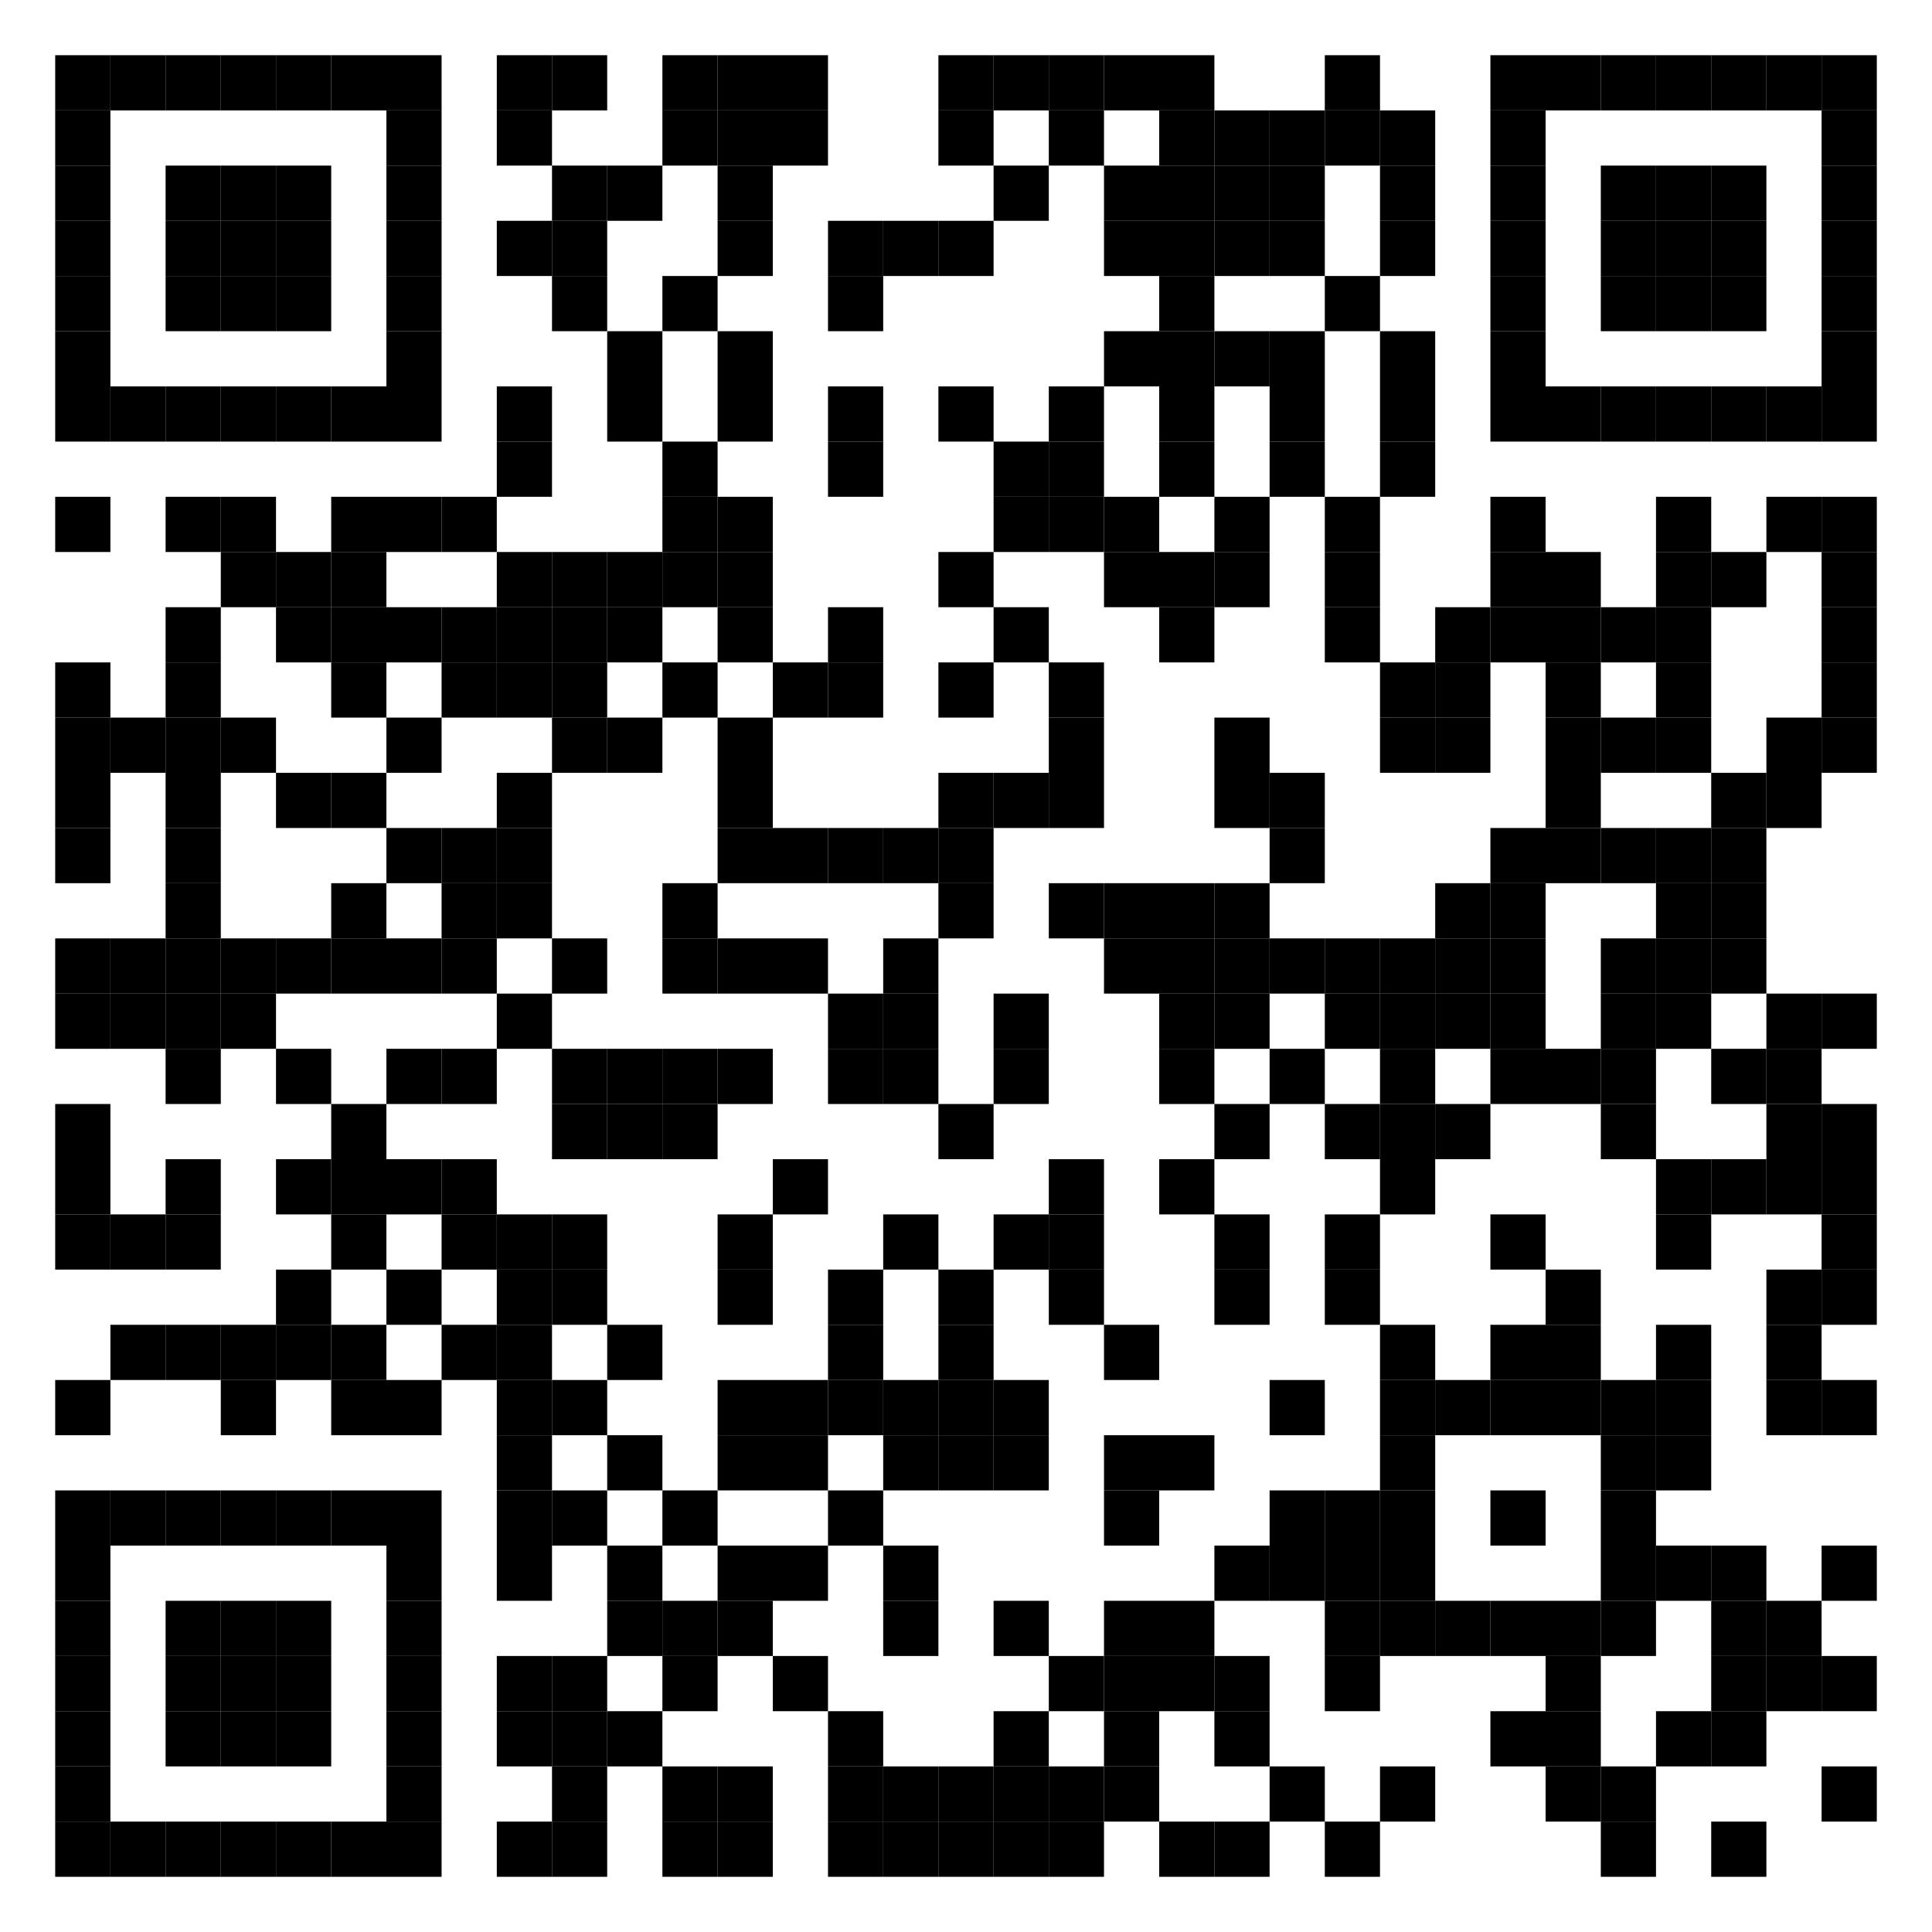
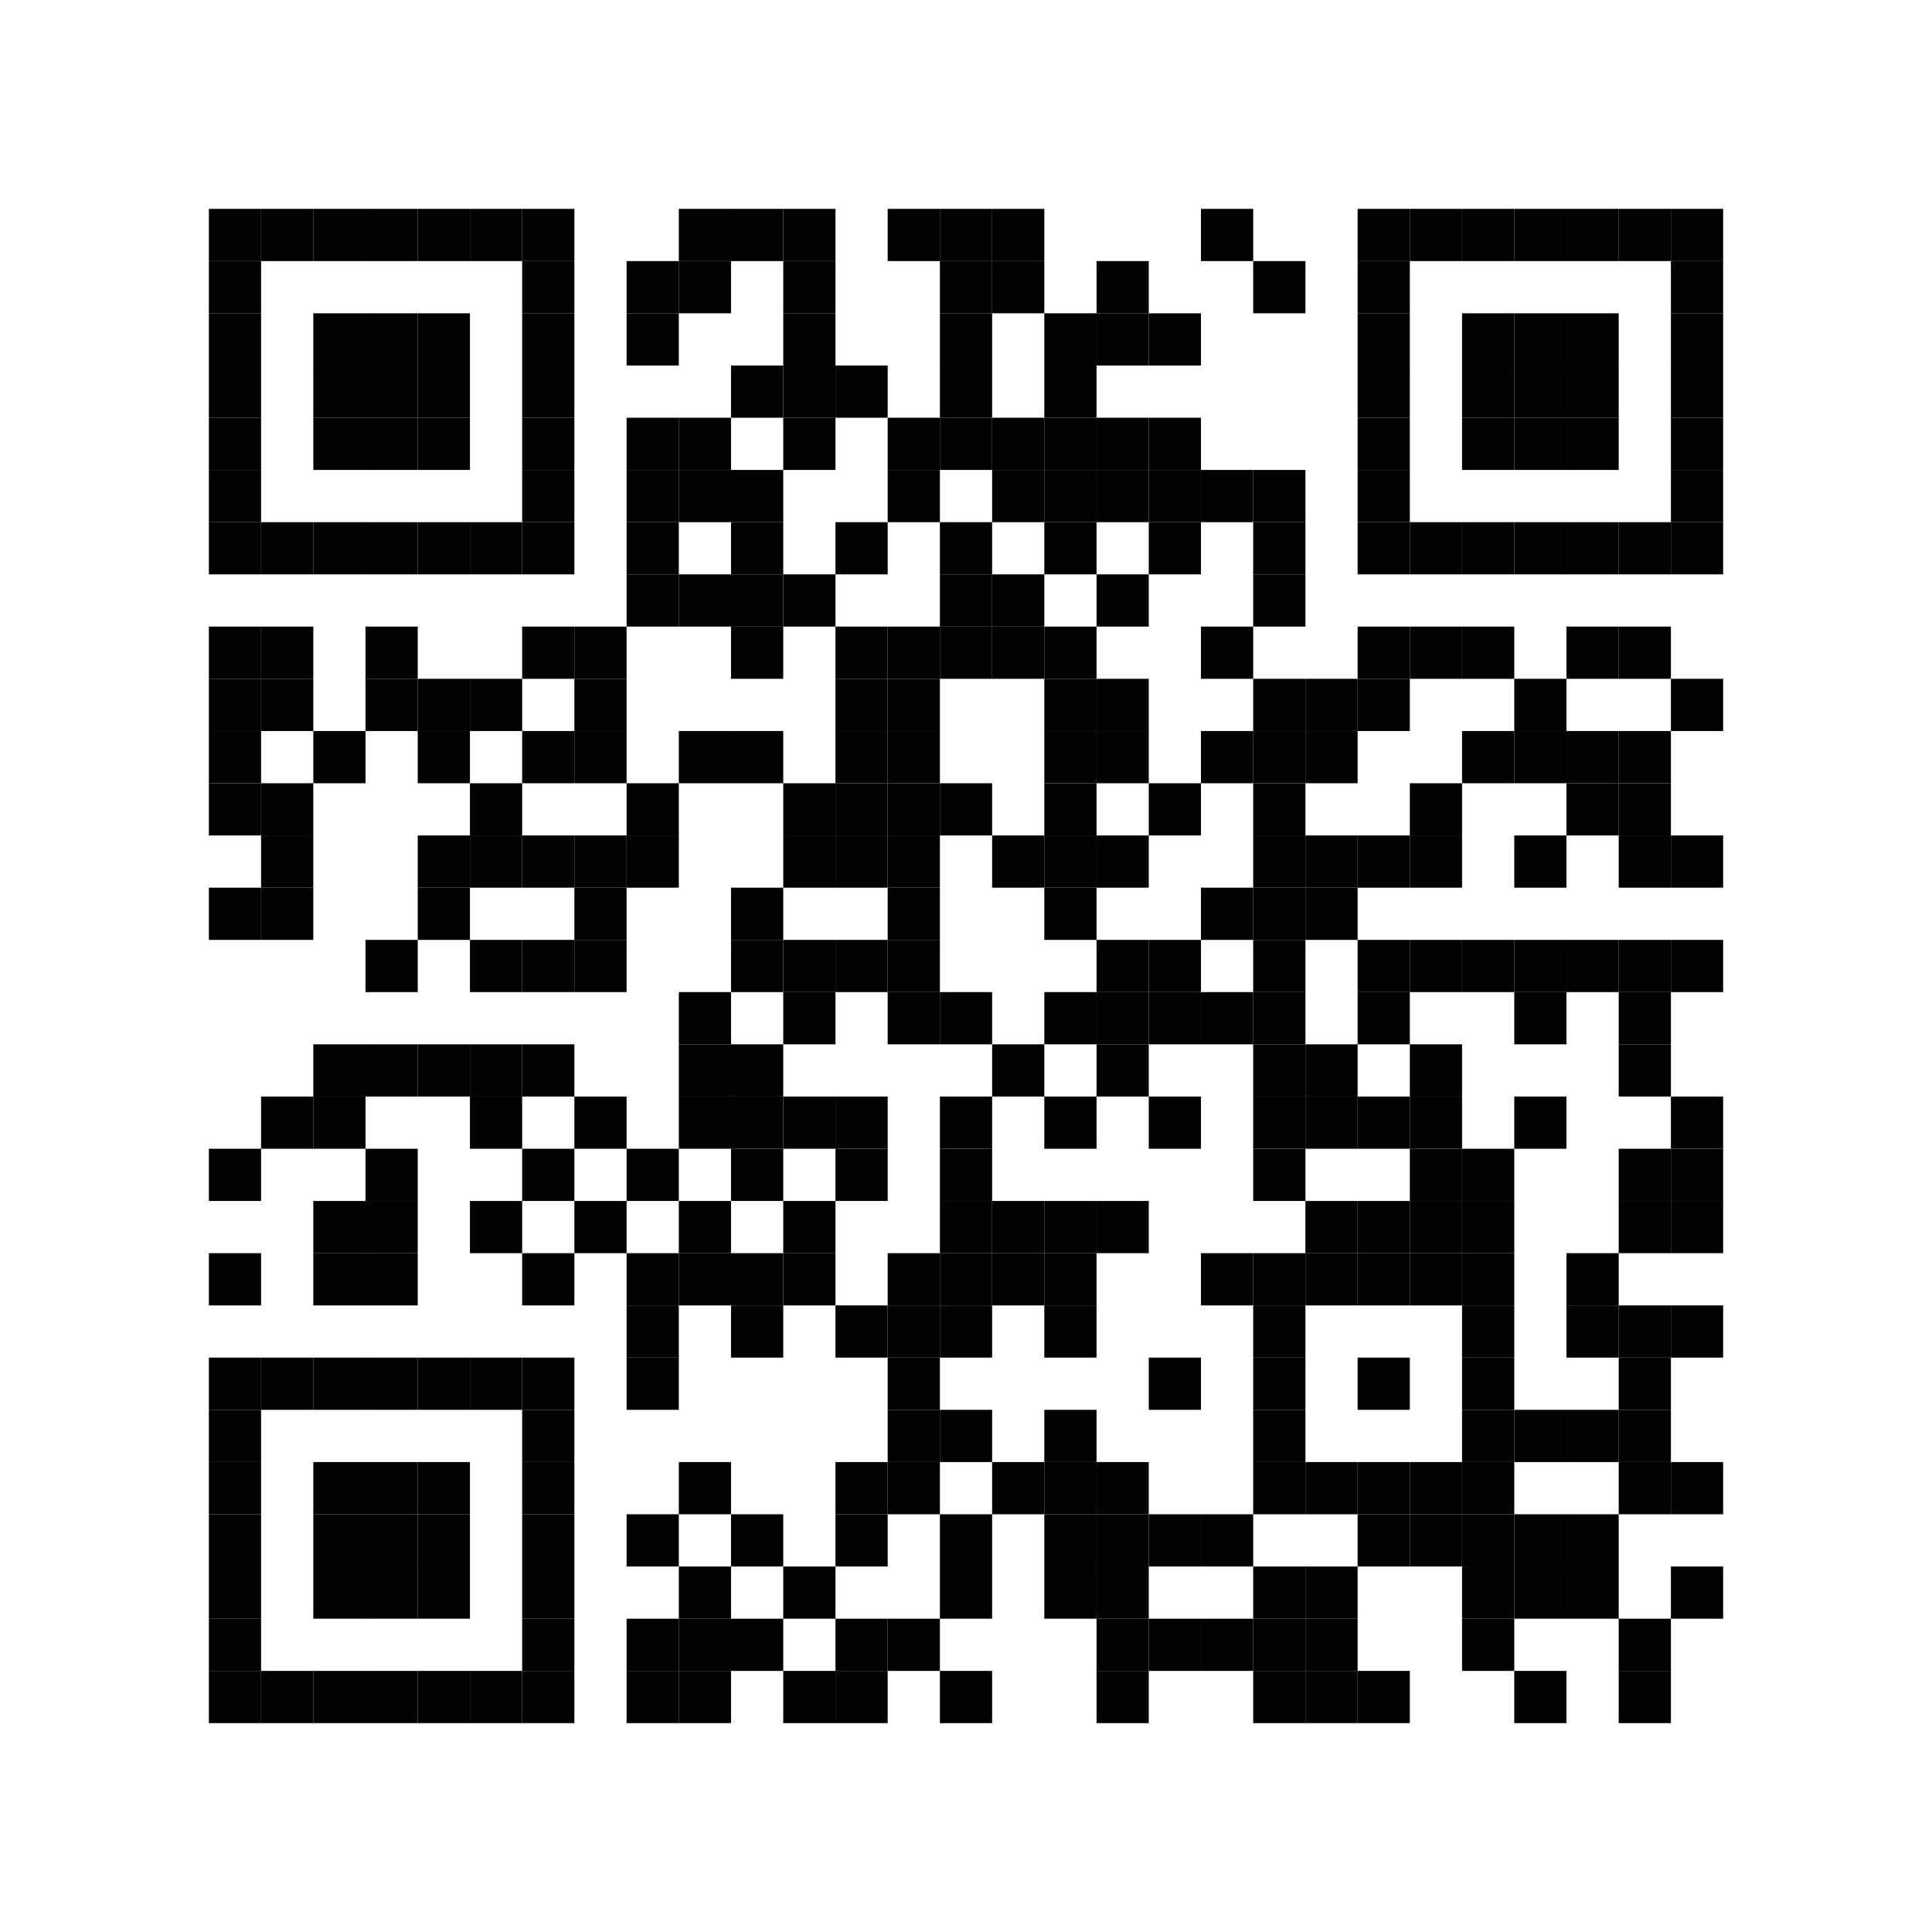
- <svg xmlns="http://www.w3.org/2000/svg" width="3.70cm" height="3.70cm" viewBox="0 0 35 35" preserveAspectRatio="none" version="1.1">
+ <svg xmlns="http://www.w3.org/2000/svg" width="3.92cm" height="3.92cm" viewBox="0 0 37 37" preserveAspectRatio="none" version="1.1">
  <g id="QRcode">
-     <rect x="0" y="0" width="35" height="35" fill="#ffffff" />
-     <g id="Pattern" transform="translate(1,1)">
+     <rect x="0" y="0" width="37" height="37" fill="#ffffff" />
+     <g id="Pattern" transform="translate(4,4)">
      <rect x="0" y="0" width="1" height="1" fill="#000000" />
      <rect x="1" y="0" width="1" height="1" fill="#000000" />
      <rect x="2" y="0" width="1" height="1" fill="#000000" />
      <rect x="3" y="0" width="1" height="1" fill="#000000" />
      <rect x="4" y="0" width="1" height="1" fill="#000000" />
      <rect x="5" y="0" width="1" height="1" fill="#000000" />
      <rect x="6" y="0" width="1" height="1" fill="#000000" />
-       <rect x="8" y="0" width="1" height="1" fill="#000000" />
      <rect x="9" y="0" width="1" height="1" fill="#000000" />
+       <rect x="10" y="0" width="1" height="1" fill="#000000" />
      <rect x="11" y="0" width="1" height="1" fill="#000000" />
-       <rect x="12" y="0" width="1" height="1" fill="#000000" />
      <rect x="13" y="0" width="1" height="1" fill="#000000" />
-       <rect x="16" y="0" width="1" height="1" fill="#000000" />
-       <rect x="17" y="0" width="1" height="1" fill="#000000" />
-       <rect x="18" y="0" width="1" height="1" fill="#000000" />
+       <rect x="14" y="0" width="1" height="1" fill="#000000" />
+       <rect x="15" y="0" width="1" height="1" fill="#000000" />
      <rect x="19" y="0" width="1" height="1" fill="#000000" />
-       <rect x="20" y="0" width="1" height="1" fill="#000000" />
+       <rect x="22" y="0" width="1" height="1" fill="#000000" />
      <rect x="23" y="0" width="1" height="1" fill="#000000" />
+       <rect x="24" y="0" width="1" height="1" fill="#000000" />
+       <rect x="25" y="0" width="1" height="1" fill="#000000" />
      <rect x="26" y="0" width="1" height="1" fill="#000000" />
      <rect x="27" y="0" width="1" height="1" fill="#000000" />
      <rect x="28" y="0" width="1" height="1" fill="#000000" />
-       <rect x="29" y="0" width="1" height="1" fill="#000000" />
-       <rect x="30" y="0" width="1" height="1" fill="#000000" />
-       <rect x="31" y="0" width="1" height="1" fill="#000000" />
-       <rect x="32" y="0" width="1" height="1" fill="#000000" />
      <rect x="0" y="1" width="1" height="1" fill="#000000" />
      <rect x="6" y="1" width="1" height="1" fill="#000000" />
      <rect x="8" y="1" width="1" height="1" fill="#000000" />
+       <rect x="9" y="1" width="1" height="1" fill="#000000" />
      <rect x="11" y="1" width="1" height="1" fill="#000000" />
-       <rect x="12" y="1" width="1" height="1" fill="#000000" />
-       <rect x="13" y="1" width="1" height="1" fill="#000000" />
-       <rect x="16" y="1" width="1" height="1" fill="#000000" />
-       <rect x="18" y="1" width="1" height="1" fill="#000000" />
+       <rect x="14" y="1" width="1" height="1" fill="#000000" />
+       <rect x="15" y="1" width="1" height="1" fill="#000000" />
+       <rect x="17" y="1" width="1" height="1" fill="#000000" />
      <rect x="20" y="1" width="1" height="1" fill="#000000" />
-       <rect x="21" y="1" width="1" height="1" fill="#000000" />
      <rect x="22" y="1" width="1" height="1" fill="#000000" />
-       <rect x="23" y="1" width="1" height="1" fill="#000000" />
-       <rect x="24" y="1" width="1" height="1" fill="#000000" />
-       <rect x="26" y="1" width="1" height="1" fill="#000000" />
-       <rect x="32" y="1" width="1" height="1" fill="#000000" />
+       <rect x="28" y="1" width="1" height="1" fill="#000000" />
      <rect x="0" y="2" width="1" height="1" fill="#000000" />
      <rect x="2" y="2" width="1" height="1" fill="#000000" />
      <rect x="3" y="2" width="1" height="1" fill="#000000" />
      <rect x="4" y="2" width="1" height="1" fill="#000000" />
      <rect x="6" y="2" width="1" height="1" fill="#000000" />
-       <rect x="9" y="2" width="1" height="1" fill="#000000" />
-       <rect x="10" y="2" width="1" height="1" fill="#000000" />
-       <rect x="12" y="2" width="1" height="1" fill="#000000" />
+       <rect x="8" y="2" width="1" height="1" fill="#000000" />
+       <rect x="11" y="2" width="1" height="1" fill="#000000" />
+       <rect x="14" y="2" width="1" height="1" fill="#000000" />
+       <rect x="16" y="2" width="1" height="1" fill="#000000" />
      <rect x="17" y="2" width="1" height="1" fill="#000000" />
-       <rect x="19" y="2" width="1" height="1" fill="#000000" />
-       <rect x="20" y="2" width="1" height="1" fill="#000000" />
-       <rect x="21" y="2" width="1" height="1" fill="#000000" />
+       <rect x="18" y="2" width="1" height="1" fill="#000000" />
      <rect x="22" y="2" width="1" height="1" fill="#000000" />
      <rect x="24" y="2" width="1" height="1" fill="#000000" />
+       <rect x="25" y="2" width="1" height="1" fill="#000000" />
      <rect x="26" y="2" width="1" height="1" fill="#000000" />
      <rect x="28" y="2" width="1" height="1" fill="#000000" />
-       <rect x="29" y="2" width="1" height="1" fill="#000000" />
-       <rect x="30" y="2" width="1" height="1" fill="#000000" />
-       <rect x="32" y="2" width="1" height="1" fill="#000000" />
      <rect x="0" y="3" width="1" height="1" fill="#000000" />
      <rect x="2" y="3" width="1" height="1" fill="#000000" />
      <rect x="3" y="3" width="1" height="1" fill="#000000" />
      <rect x="4" y="3" width="1" height="1" fill="#000000" />
      <rect x="6" y="3" width="1" height="1" fill="#000000" />
-       <rect x="8" y="3" width="1" height="1" fill="#000000" />
-       <rect x="9" y="3" width="1" height="1" fill="#000000" />
+       <rect x="10" y="3" width="1" height="1" fill="#000000" />
+       <rect x="11" y="3" width="1" height="1" fill="#000000" />
      <rect x="12" y="3" width="1" height="1" fill="#000000" />
      <rect x="14" y="3" width="1" height="1" fill="#000000" />
-       <rect x="15" y="3" width="1" height="1" fill="#000000" />
      <rect x="16" y="3" width="1" height="1" fill="#000000" />
-       <rect x="19" y="3" width="1" height="1" fill="#000000" />
-       <rect x="20" y="3" width="1" height="1" fill="#000000" />
-       <rect x="21" y="3" width="1" height="1" fill="#000000" />
      <rect x="22" y="3" width="1" height="1" fill="#000000" />
      <rect x="24" y="3" width="1" height="1" fill="#000000" />
+       <rect x="25" y="3" width="1" height="1" fill="#000000" />
      <rect x="26" y="3" width="1" height="1" fill="#000000" />
      <rect x="28" y="3" width="1" height="1" fill="#000000" />
-       <rect x="29" y="3" width="1" height="1" fill="#000000" />
-       <rect x="30" y="3" width="1" height="1" fill="#000000" />
-       <rect x="32" y="3" width="1" height="1" fill="#000000" />
      <rect x="0" y="4" width="1" height="1" fill="#000000" />
      <rect x="2" y="4" width="1" height="1" fill="#000000" />
      <rect x="3" y="4" width="1" height="1" fill="#000000" />
      <rect x="4" y="4" width="1" height="1" fill="#000000" />
      <rect x="6" y="4" width="1" height="1" fill="#000000" />
+       <rect x="8" y="4" width="1" height="1" fill="#000000" />
      <rect x="9" y="4" width="1" height="1" fill="#000000" />
      <rect x="11" y="4" width="1" height="1" fill="#000000" />
+       <rect x="13" y="4" width="1" height="1" fill="#000000" />
      <rect x="14" y="4" width="1" height="1" fill="#000000" />
-       <rect x="20" y="4" width="1" height="1" fill="#000000" />
-       <rect x="23" y="4" width="1" height="1" fill="#000000" />
+       <rect x="15" y="4" width="1" height="1" fill="#000000" />
+       <rect x="16" y="4" width="1" height="1" fill="#000000" />
+       <rect x="17" y="4" width="1" height="1" fill="#000000" />
+       <rect x="18" y="4" width="1" height="1" fill="#000000" />
+       <rect x="22" y="4" width="1" height="1" fill="#000000" />
+       <rect x="24" y="4" width="1" height="1" fill="#000000" />
+       <rect x="25" y="4" width="1" height="1" fill="#000000" />
      <rect x="26" y="4" width="1" height="1" fill="#000000" />
      <rect x="28" y="4" width="1" height="1" fill="#000000" />
-       <rect x="29" y="4" width="1" height="1" fill="#000000" />
-       <rect x="30" y="4" width="1" height="1" fill="#000000" />
-       <rect x="32" y="4" width="1" height="1" fill="#000000" />
      <rect x="0" y="5" width="1" height="1" fill="#000000" />
      <rect x="6" y="5" width="1" height="1" fill="#000000" />
+       <rect x="8" y="5" width="1" height="1" fill="#000000" />
+       <rect x="9" y="5" width="1" height="1" fill="#000000" />
      <rect x="10" y="5" width="1" height="1" fill="#000000" />
-       <rect x="12" y="5" width="1" height="1" fill="#000000" />
+       <rect x="13" y="5" width="1" height="1" fill="#000000" />
+       <rect x="15" y="5" width="1" height="1" fill="#000000" />
+       <rect x="16" y="5" width="1" height="1" fill="#000000" />
+       <rect x="17" y="5" width="1" height="1" fill="#000000" />
+       <rect x="18" y="5" width="1" height="1" fill="#000000" />
      <rect x="19" y="5" width="1" height="1" fill="#000000" />
      <rect x="20" y="5" width="1" height="1" fill="#000000" />
-       <rect x="21" y="5" width="1" height="1" fill="#000000" />
      <rect x="22" y="5" width="1" height="1" fill="#000000" />
-       <rect x="24" y="5" width="1" height="1" fill="#000000" />
-       <rect x="26" y="5" width="1" height="1" fill="#000000" />
-       <rect x="32" y="5" width="1" height="1" fill="#000000" />
+       <rect x="28" y="5" width="1" height="1" fill="#000000" />
      <rect x="0" y="6" width="1" height="1" fill="#000000" />
      <rect x="1" y="6" width="1" height="1" fill="#000000" />
      <rect x="2" y="6" width="1" height="1" fill="#000000" />
      <rect x="3" y="6" width="1" height="1" fill="#000000" />
      <rect x="4" y="6" width="1" height="1" fill="#000000" />
      <rect x="5" y="6" width="1" height="1" fill="#000000" />
      <rect x="6" y="6" width="1" height="1" fill="#000000" />
      <rect x="8" y="6" width="1" height="1" fill="#000000" />
      <rect x="10" y="6" width="1" height="1" fill="#000000" />
      <rect x="12" y="6" width="1" height="1" fill="#000000" />
      <rect x="14" y="6" width="1" height="1" fill="#000000" />
      <rect x="16" y="6" width="1" height="1" fill="#000000" />
      <rect x="18" y="6" width="1" height="1" fill="#000000" />
      <rect x="20" y="6" width="1" height="1" fill="#000000" />
      <rect x="22" y="6" width="1" height="1" fill="#000000" />
+       <rect x="23" y="6" width="1" height="1" fill="#000000" />
      <rect x="24" y="6" width="1" height="1" fill="#000000" />
+       <rect x="25" y="6" width="1" height="1" fill="#000000" />
      <rect x="26" y="6" width="1" height="1" fill="#000000" />
      <rect x="27" y="6" width="1" height="1" fill="#000000" />
      <rect x="28" y="6" width="1" height="1" fill="#000000" />
-       <rect x="29" y="6" width="1" height="1" fill="#000000" />
-       <rect x="30" y="6" width="1" height="1" fill="#000000" />
-       <rect x="31" y="6" width="1" height="1" fill="#000000" />
-       <rect x="32" y="6" width="1" height="1" fill="#000000" />
      <rect x="8" y="7" width="1" height="1" fill="#000000" />
+       <rect x="9" y="7" width="1" height="1" fill="#000000" />
+       <rect x="10" y="7" width="1" height="1" fill="#000000" />
      <rect x="11" y="7" width="1" height="1" fill="#000000" />
      <rect x="14" y="7" width="1" height="1" fill="#000000" />
+       <rect x="15" y="7" width="1" height="1" fill="#000000" />
      <rect x="17" y="7" width="1" height="1" fill="#000000" />
-       <rect x="18" y="7" width="1" height="1" fill="#000000" />
      <rect x="20" y="7" width="1" height="1" fill="#000000" />
-       <rect x="22" y="7" width="1" height="1" fill="#000000" />
-       <rect x="24" y="7" width="1" height="1" fill="#000000" />
      <rect x="0" y="8" width="1" height="1" fill="#000000" />
-       <rect x="2" y="8" width="1" height="1" fill="#000000" />
+       <rect x="1" y="8" width="1" height="1" fill="#000000" />
      <rect x="3" y="8" width="1" height="1" fill="#000000" />
-       <rect x="5" y="8" width="1" height="1" fill="#000000" />
      <rect x="6" y="8" width="1" height="1" fill="#000000" />
      <rect x="7" y="8" width="1" height="1" fill="#000000" />
-       <rect x="11" y="8" width="1" height="1" fill="#000000" />
+       <rect x="10" y="8" width="1" height="1" fill="#000000" />
      <rect x="12" y="8" width="1" height="1" fill="#000000" />
-       <rect x="17" y="8" width="1" height="1" fill="#000000" />
-       <rect x="18" y="8" width="1" height="1" fill="#000000" />
+       <rect x="13" y="8" width="1" height="1" fill="#000000" />
+       <rect x="14" y="8" width="1" height="1" fill="#000000" />
+       <rect x="15" y="8" width="1" height="1" fill="#000000" />
+       <rect x="16" y="8" width="1" height="1" fill="#000000" />
      <rect x="19" y="8" width="1" height="1" fill="#000000" />
-       <rect x="21" y="8" width="1" height="1" fill="#000000" />
+       <rect x="22" y="8" width="1" height="1" fill="#000000" />
      <rect x="23" y="8" width="1" height="1" fill="#000000" />
+       <rect x="24" y="8" width="1" height="1" fill="#000000" />
      <rect x="26" y="8" width="1" height="1" fill="#000000" />
-       <rect x="29" y="8" width="1" height="1" fill="#000000" />
-       <rect x="31" y="8" width="1" height="1" fill="#000000" />
-       <rect x="32" y="8" width="1" height="1" fill="#000000" />
+       <rect x="27" y="8" width="1" height="1" fill="#000000" />
+       <rect x="0" y="9" width="1" height="1" fill="#000000" />
+       <rect x="1" y="9" width="1" height="1" fill="#000000" />
      <rect x="3" y="9" width="1" height="1" fill="#000000" />
      <rect x="4" y="9" width="1" height="1" fill="#000000" />
      <rect x="5" y="9" width="1" height="1" fill="#000000" />
-       <rect x="8" y="9" width="1" height="1" fill="#000000" />
-       <rect x="9" y="9" width="1" height="1" fill="#000000" />
-       <rect x="10" y="9" width="1" height="1" fill="#000000" />
-       <rect x="11" y="9" width="1" height="1" fill="#000000" />
+       <rect x="7" y="9" width="1" height="1" fill="#000000" />
      <rect x="12" y="9" width="1" height="1" fill="#000000" />
+       <rect x="13" y="9" width="1" height="1" fill="#000000" />
      <rect x="16" y="9" width="1" height="1" fill="#000000" />
-       <rect x="19" y="9" width="1" height="1" fill="#000000" />
+       <rect x="17" y="9" width="1" height="1" fill="#000000" />
      <rect x="20" y="9" width="1" height="1" fill="#000000" />
      <rect x="21" y="9" width="1" height="1" fill="#000000" />
-       <rect x="23" y="9" width="1" height="1" fill="#000000" />
-       <rect x="26" y="9" width="1" height="1" fill="#000000" />
-       <rect x="27" y="9" width="1" height="1" fill="#000000" />
-       <rect x="29" y="9" width="1" height="1" fill="#000000" />
-       <rect x="30" y="9" width="1" height="1" fill="#000000" />
-       <rect x="32" y="9" width="1" height="1" fill="#000000" />
+       <rect x="22" y="9" width="1" height="1" fill="#000000" />
+       <rect x="25" y="9" width="1" height="1" fill="#000000" />
+       <rect x="28" y="9" width="1" height="1" fill="#000000" />
+       <rect x="0" y="10" width="1" height="1" fill="#000000" />
      <rect x="2" y="10" width="1" height="1" fill="#000000" />
      <rect x="4" y="10" width="1" height="1" fill="#000000" />
-       <rect x="5" y="10" width="1" height="1" fill="#000000" />
      <rect x="6" y="10" width="1" height="1" fill="#000000" />
      <rect x="7" y="10" width="1" height="1" fill="#000000" />
-       <rect x="8" y="10" width="1" height="1" fill="#000000" />
      <rect x="9" y="10" width="1" height="1" fill="#000000" />
      <rect x="10" y="10" width="1" height="1" fill="#000000" />
      <rect x="12" y="10" width="1" height="1" fill="#000000" />
-       <rect x="14" y="10" width="1" height="1" fill="#000000" />
+       <rect x="13" y="10" width="1" height="1" fill="#000000" />
+       <rect x="16" y="10" width="1" height="1" fill="#000000" />
      <rect x="17" y="10" width="1" height="1" fill="#000000" />
+       <rect x="19" y="10" width="1" height="1" fill="#000000" />
      <rect x="20" y="10" width="1" height="1" fill="#000000" />
-       <rect x="23" y="10" width="1" height="1" fill="#000000" />
+       <rect x="21" y="10" width="1" height="1" fill="#000000" />
+       <rect x="24" y="10" width="1" height="1" fill="#000000" />
      <rect x="25" y="10" width="1" height="1" fill="#000000" />
      <rect x="26" y="10" width="1" height="1" fill="#000000" />
      <rect x="27" y="10" width="1" height="1" fill="#000000" />
-       <rect x="28" y="10" width="1" height="1" fill="#000000" />
-       <rect x="29" y="10" width="1" height="1" fill="#000000" />
-       <rect x="32" y="10" width="1" height="1" fill="#000000" />
      <rect x="0" y="11" width="1" height="1" fill="#000000" />
-       <rect x="2" y="11" width="1" height="1" fill="#000000" />
+       <rect x="1" y="11" width="1" height="1" fill="#000000" />
      <rect x="5" y="11" width="1" height="1" fill="#000000" />
-       <rect x="7" y="11" width="1" height="1" fill="#000000" />
      <rect x="8" y="11" width="1" height="1" fill="#000000" />
-       <rect x="9" y="11" width="1" height="1" fill="#000000" />
      <rect x="11" y="11" width="1" height="1" fill="#000000" />
+       <rect x="12" y="11" width="1" height="1" fill="#000000" />
      <rect x="13" y="11" width="1" height="1" fill="#000000" />
      <rect x="14" y="11" width="1" height="1" fill="#000000" />
      <rect x="16" y="11" width="1" height="1" fill="#000000" />
      <rect x="18" y="11" width="1" height="1" fill="#000000" />
-       <rect x="24" y="11" width="1" height="1" fill="#000000" />
-       <rect x="25" y="11" width="1" height="1" fill="#000000" />
+       <rect x="20" y="11" width="1" height="1" fill="#000000" />
+       <rect x="23" y="11" width="1" height="1" fill="#000000" />
+       <rect x="26" y="11" width="1" height="1" fill="#000000" />
      <rect x="27" y="11" width="1" height="1" fill="#000000" />
-       <rect x="29" y="11" width="1" height="1" fill="#000000" />
-       <rect x="32" y="11" width="1" height="1" fill="#000000" />
-       <rect x="0" y="12" width="1" height="1" fill="#000000" />
      <rect x="1" y="12" width="1" height="1" fill="#000000" />
-       <rect x="2" y="12" width="1" height="1" fill="#000000" />
-       <rect x="3" y="12" width="1" height="1" fill="#000000" />
+       <rect x="4" y="12" width="1" height="1" fill="#000000" />
+       <rect x="5" y="12" width="1" height="1" fill="#000000" />
      <rect x="6" y="12" width="1" height="1" fill="#000000" />
-       <rect x="9" y="12" width="1" height="1" fill="#000000" />
-       <rect x="10" y="12" width="1" height="1" fill="#000000" />
+       <rect x="7" y="12" width="1" height="1" fill="#000000" />
+       <rect x="8" y="12" width="1" height="1" fill="#000000" />
+       <rect x="11" y="12" width="1" height="1" fill="#000000" />
      <rect x="12" y="12" width="1" height="1" fill="#000000" />
-       <rect x="18" y="12" width="1" height="1" fill="#000000" />
+       <rect x="13" y="12" width="1" height="1" fill="#000000" />
+       <rect x="15" y="12" width="1" height="1" fill="#000000" />
+       <rect x="16" y="12" width="1" height="1" fill="#000000" />
+       <rect x="17" y="12" width="1" height="1" fill="#000000" />
+       <rect x="20" y="12" width="1" height="1" fill="#000000" />
      <rect x="21" y="12" width="1" height="1" fill="#000000" />
-       <rect x="24" y="12" width="1" height="1" fill="#000000" />
+       <rect x="22" y="12" width="1" height="1" fill="#000000" />
+       <rect x="23" y="12" width="1" height="1" fill="#000000" />
      <rect x="25" y="12" width="1" height="1" fill="#000000" />
      <rect x="27" y="12" width="1" height="1" fill="#000000" />
      <rect x="28" y="12" width="1" height="1" fill="#000000" />
-       <rect x="29" y="12" width="1" height="1" fill="#000000" />
-       <rect x="31" y="12" width="1" height="1" fill="#000000" />
-       <rect x="32" y="12" width="1" height="1" fill="#000000" />
      <rect x="0" y="13" width="1" height="1" fill="#000000" />
-       <rect x="2" y="13" width="1" height="1" fill="#000000" />
+       <rect x="1" y="13" width="1" height="1" fill="#000000" />
      <rect x="4" y="13" width="1" height="1" fill="#000000" />
-       <rect x="5" y="13" width="1" height="1" fill="#000000" />
-       <rect x="8" y="13" width="1" height="1" fill="#000000" />
-       <rect x="12" y="13" width="1" height="1" fill="#000000" />
+       <rect x="7" y="13" width="1" height="1" fill="#000000" />
+       <rect x="10" y="13" width="1" height="1" fill="#000000" />
+       <rect x="13" y="13" width="1" height="1" fill="#000000" />
      <rect x="16" y="13" width="1" height="1" fill="#000000" />
-       <rect x="17" y="13" width="1" height="1" fill="#000000" />
-       <rect x="18" y="13" width="1" height="1" fill="#000000" />
+       <rect x="19" y="13" width="1" height="1" fill="#000000" />
+       <rect x="20" y="13" width="1" height="1" fill="#000000" />
      <rect x="21" y="13" width="1" height="1" fill="#000000" />
-       <rect x="22" y="13" width="1" height="1" fill="#000000" />
-       <rect x="27" y="13" width="1" height="1" fill="#000000" />
-       <rect x="30" y="13" width="1" height="1" fill="#000000" />
-       <rect x="31" y="13" width="1" height="1" fill="#000000" />
-       <rect x="0" y="14" width="1" height="1" fill="#000000" />
-       <rect x="2" y="14" width="1" height="1" fill="#000000" />
+       <rect x="3" y="14" width="1" height="1" fill="#000000" />
+       <rect x="5" y="14" width="1" height="1" fill="#000000" />
      <rect x="6" y="14" width="1" height="1" fill="#000000" />
      <rect x="7" y="14" width="1" height="1" fill="#000000" />
-       <rect x="8" y="14" width="1" height="1" fill="#000000" />
+       <rect x="10" y="14" width="1" height="1" fill="#000000" />
+       <rect x="11" y="14" width="1" height="1" fill="#000000" />
      <rect x="12" y="14" width="1" height="1" fill="#000000" />
      <rect x="13" y="14" width="1" height="1" fill="#000000" />
-       <rect x="14" y="14" width="1" height="1" fill="#000000" />
-       <rect x="15" y="14" width="1" height="1" fill="#000000" />
-       <rect x="16" y="14" width="1" height="1" fill="#000000" />
+       <rect x="17" y="14" width="1" height="1" fill="#000000" />
+       <rect x="18" y="14" width="1" height="1" fill="#000000" />
+       <rect x="20" y="14" width="1" height="1" fill="#000000" />
      <rect x="22" y="14" width="1" height="1" fill="#000000" />
+       <rect x="23" y="14" width="1" height="1" fill="#000000" />
+       <rect x="24" y="14" width="1" height="1" fill="#000000" />
+       <rect x="25" y="14" width="1" height="1" fill="#000000" />
      <rect x="26" y="14" width="1" height="1" fill="#000000" />
      <rect x="27" y="14" width="1" height="1" fill="#000000" />
      <rect x="28" y="14" width="1" height="1" fill="#000000" />
-       <rect x="29" y="14" width="1" height="1" fill="#000000" />
-       <rect x="30" y="14" width="1" height="1" fill="#000000" />
-       <rect x="2" y="15" width="1" height="1" fill="#000000" />
-       <rect x="5" y="15" width="1" height="1" fill="#000000" />
-       <rect x="7" y="15" width="1" height="1" fill="#000000" />
-       <rect x="8" y="15" width="1" height="1" fill="#000000" />
+       <rect x="9" y="15" width="1" height="1" fill="#000000" />
      <rect x="11" y="15" width="1" height="1" fill="#000000" />
+       <rect x="13" y="15" width="1" height="1" fill="#000000" />
+       <rect x="14" y="15" width="1" height="1" fill="#000000" />
      <rect x="16" y="15" width="1" height="1" fill="#000000" />
+       <rect x="17" y="15" width="1" height="1" fill="#000000" />
      <rect x="18" y="15" width="1" height="1" fill="#000000" />
      <rect x="19" y="15" width="1" height="1" fill="#000000" />
      <rect x="20" y="15" width="1" height="1" fill="#000000" />
-       <rect x="21" y="15" width="1" height="1" fill="#000000" />
+       <rect x="22" y="15" width="1" height="1" fill="#000000" />
      <rect x="25" y="15" width="1" height="1" fill="#000000" />
-       <rect x="26" y="15" width="1" height="1" fill="#000000" />
-       <rect x="29" y="15" width="1" height="1" fill="#000000" />
-       <rect x="30" y="15" width="1" height="1" fill="#000000" />
-       <rect x="0" y="16" width="1" height="1" fill="#000000" />
-       <rect x="1" y="16" width="1" height="1" fill="#000000" />
+       <rect x="27" y="15" width="1" height="1" fill="#000000" />
      <rect x="2" y="16" width="1" height="1" fill="#000000" />
      <rect x="3" y="16" width="1" height="1" fill="#000000" />
      <rect x="4" y="16" width="1" height="1" fill="#000000" />
      <rect x="5" y="16" width="1" height="1" fill="#000000" />
      <rect x="6" y="16" width="1" height="1" fill="#000000" />
-       <rect x="7" y="16" width="1" height="1" fill="#000000" />
      <rect x="9" y="16" width="1" height="1" fill="#000000" />
-       <rect x="11" y="16" width="1" height="1" fill="#000000" />
-       <rect x="12" y="16" width="1" height="1" fill="#000000" />
-       <rect x="13" y="16" width="1" height="1" fill="#000000" />
+       <rect x="10" y="16" width="1" height="1" fill="#000000" />
      <rect x="15" y="16" width="1" height="1" fill="#000000" />
-       <rect x="19" y="16" width="1" height="1" fill="#000000" />
+       <rect x="17" y="16" width="1" height="1" fill="#000000" />
      <rect x="20" y="16" width="1" height="1" fill="#000000" />
      <rect x="21" y="16" width="1" height="1" fill="#000000" />
-       <rect x="22" y="16" width="1" height="1" fill="#000000" />
      <rect x="23" y="16" width="1" height="1" fill="#000000" />
-       <rect x="24" y="16" width="1" height="1" fill="#000000" />
-       <rect x="25" y="16" width="1" height="1" fill="#000000" />
-       <rect x="26" y="16" width="1" height="1" fill="#000000" />
-       <rect x="28" y="16" width="1" height="1" fill="#000000" />
-       <rect x="29" y="16" width="1" height="1" fill="#000000" />
-       <rect x="30" y="16" width="1" height="1" fill="#000000" />
-       <rect x="0" y="17" width="1" height="1" fill="#000000" />
+       <rect x="27" y="16" width="1" height="1" fill="#000000" />
      <rect x="1" y="17" width="1" height="1" fill="#000000" />
      <rect x="2" y="17" width="1" height="1" fill="#000000" />
-       <rect x="3" y="17" width="1" height="1" fill="#000000" />
-       <rect x="8" y="17" width="1" height="1" fill="#000000" />
+       <rect x="5" y="17" width="1" height="1" fill="#000000" />
+       <rect x="7" y="17" width="1" height="1" fill="#000000" />
+       <rect x="9" y="17" width="1" height="1" fill="#000000" />
+       <rect x="10" y="17" width="1" height="1" fill="#000000" />
+       <rect x="11" y="17" width="1" height="1" fill="#000000" />
+       <rect x="12" y="17" width="1" height="1" fill="#000000" />
      <rect x="14" y="17" width="1" height="1" fill="#000000" />
-       <rect x="15" y="17" width="1" height="1" fill="#000000" />
-       <rect x="17" y="17" width="1" height="1" fill="#000000" />
+       <rect x="16" y="17" width="1" height="1" fill="#000000" />
+       <rect x="18" y="17" width="1" height="1" fill="#000000" />
      <rect x="20" y="17" width="1" height="1" fill="#000000" />
      <rect x="21" y="17" width="1" height="1" fill="#000000" />
+       <rect x="22" y="17" width="1" height="1" fill="#000000" />
      <rect x="23" y="17" width="1" height="1" fill="#000000" />
-       <rect x="24" y="17" width="1" height="1" fill="#000000" />
      <rect x="25" y="17" width="1" height="1" fill="#000000" />
-       <rect x="26" y="17" width="1" height="1" fill="#000000" />
      <rect x="28" y="17" width="1" height="1" fill="#000000" />
-       <rect x="29" y="17" width="1" height="1" fill="#000000" />
-       <rect x="31" y="17" width="1" height="1" fill="#000000" />
-       <rect x="32" y="17" width="1" height="1" fill="#000000" />
-       <rect x="2" y="18" width="1" height="1" fill="#000000" />
-       <rect x="4" y="18" width="1" height="1" fill="#000000" />
+       <rect x="0" y="18" width="1" height="1" fill="#000000" />
+       <rect x="3" y="18" width="1" height="1" fill="#000000" />
      <rect x="6" y="18" width="1" height="1" fill="#000000" />
-       <rect x="7" y="18" width="1" height="1" fill="#000000" />
-       <rect x="9" y="18" width="1" height="1" fill="#000000" />
+       <rect x="8" y="18" width="1" height="1" fill="#000000" />
      <rect x="10" y="18" width="1" height="1" fill="#000000" />
-       <rect x="11" y="18" width="1" height="1" fill="#000000" />
      <rect x="12" y="18" width="1" height="1" fill="#000000" />
      <rect x="14" y="18" width="1" height="1" fill="#000000" />
-       <rect x="15" y="18" width="1" height="1" fill="#000000" />
-       <rect x="17" y="18" width="1" height="1" fill="#000000" />
      <rect x="20" y="18" width="1" height="1" fill="#000000" />
-       <rect x="22" y="18" width="1" height="1" fill="#000000" />
+       <rect x="23" y="18" width="1" height="1" fill="#000000" />
      <rect x="24" y="18" width="1" height="1" fill="#000000" />
-       <rect x="26" y="18" width="1" height="1" fill="#000000" />
      <rect x="27" y="18" width="1" height="1" fill="#000000" />
      <rect x="28" y="18" width="1" height="1" fill="#000000" />
-       <rect x="30" y="18" width="1" height="1" fill="#000000" />
-       <rect x="31" y="18" width="1" height="1" fill="#000000" />
-       <rect x="0" y="19" width="1" height="1" fill="#000000" />
+       <rect x="2" y="19" width="1" height="1" fill="#000000" />
+       <rect x="3" y="19" width="1" height="1" fill="#000000" />
      <rect x="5" y="19" width="1" height="1" fill="#000000" />
+       <rect x="7" y="19" width="1" height="1" fill="#000000" />
      <rect x="9" y="19" width="1" height="1" fill="#000000" />
-       <rect x="10" y="19" width="1" height="1" fill="#000000" />
      <rect x="11" y="19" width="1" height="1" fill="#000000" />
+       <rect x="14" y="19" width="1" height="1" fill="#000000" />
+       <rect x="15" y="19" width="1" height="1" fill="#000000" />
      <rect x="16" y="19" width="1" height="1" fill="#000000" />
+       <rect x="17" y="19" width="1" height="1" fill="#000000" />
      <rect x="21" y="19" width="1" height="1" fill="#000000" />
+       <rect x="22" y="19" width="1" height="1" fill="#000000" />
      <rect x="23" y="19" width="1" height="1" fill="#000000" />
      <rect x="24" y="19" width="1" height="1" fill="#000000" />
-       <rect x="25" y="19" width="1" height="1" fill="#000000" />
+       <rect x="27" y="19" width="1" height="1" fill="#000000" />
      <rect x="28" y="19" width="1" height="1" fill="#000000" />
-       <rect x="31" y="19" width="1" height="1" fill="#000000" />
-       <rect x="32" y="19" width="1" height="1" fill="#000000" />
      <rect x="0" y="20" width="1" height="1" fill="#000000" />
      <rect x="2" y="20" width="1" height="1" fill="#000000" />
-       <rect x="4" y="20" width="1" height="1" fill="#000000" />
-       <rect x="5" y="20" width="1" height="1" fill="#000000" />
+       <rect x="3" y="20" width="1" height="1" fill="#000000" />
      <rect x="6" y="20" width="1" height="1" fill="#000000" />
-       <rect x="7" y="20" width="1" height="1" fill="#000000" />
+       <rect x="8" y="20" width="1" height="1" fill="#000000" />
+       <rect x="9" y="20" width="1" height="1" fill="#000000" />
+       <rect x="10" y="20" width="1" height="1" fill="#000000" />
+       <rect x="11" y="20" width="1" height="1" fill="#000000" />
      <rect x="13" y="20" width="1" height="1" fill="#000000" />
-       <rect x="18" y="20" width="1" height="1" fill="#000000" />
+       <rect x="14" y="20" width="1" height="1" fill="#000000" />
+       <rect x="15" y="20" width="1" height="1" fill="#000000" />
+       <rect x="16" y="20" width="1" height="1" fill="#000000" />
+       <rect x="19" y="20" width="1" height="1" fill="#000000" />
      <rect x="20" y="20" width="1" height="1" fill="#000000" />
+       <rect x="21" y="20" width="1" height="1" fill="#000000" />
+       <rect x="22" y="20" width="1" height="1" fill="#000000" />
+       <rect x="23" y="20" width="1" height="1" fill="#000000" />
      <rect x="24" y="20" width="1" height="1" fill="#000000" />
-       <rect x="29" y="20" width="1" height="1" fill="#000000" />
-       <rect x="30" y="20" width="1" height="1" fill="#000000" />
-       <rect x="31" y="20" width="1" height="1" fill="#000000" />
-       <rect x="32" y="20" width="1" height="1" fill="#000000" />
-       <rect x="0" y="21" width="1" height="1" fill="#000000" />
-       <rect x="1" y="21" width="1" height="1" fill="#000000" />
-       <rect x="2" y="21" width="1" height="1" fill="#000000" />
-       <rect x="5" y="21" width="1" height="1" fill="#000000" />
-       <rect x="7" y="21" width="1" height="1" fill="#000000" />
+       <rect x="26" y="20" width="1" height="1" fill="#000000" />
      <rect x="8" y="21" width="1" height="1" fill="#000000" />
-       <rect x="9" y="21" width="1" height="1" fill="#000000" />
+       <rect x="10" y="21" width="1" height="1" fill="#000000" />
      <rect x="12" y="21" width="1" height="1" fill="#000000" />
-       <rect x="15" y="21" width="1" height="1" fill="#000000" />
-       <rect x="17" y="21" width="1" height="1" fill="#000000" />
-       <rect x="18" y="21" width="1" height="1" fill="#000000" />
-       <rect x="21" y="21" width="1" height="1" fill="#000000" />
-       <rect x="23" y="21" width="1" height="1" fill="#000000" />
+       <rect x="13" y="21" width="1" height="1" fill="#000000" />
+       <rect x="14" y="21" width="1" height="1" fill="#000000" />
+       <rect x="16" y="21" width="1" height="1" fill="#000000" />
+       <rect x="20" y="21" width="1" height="1" fill="#000000" />
+       <rect x="24" y="21" width="1" height="1" fill="#000000" />
      <rect x="26" y="21" width="1" height="1" fill="#000000" />
-       <rect x="29" y="21" width="1" height="1" fill="#000000" />
-       <rect x="32" y="21" width="1" height="1" fill="#000000" />
+       <rect x="27" y="21" width="1" height="1" fill="#000000" />
+       <rect x="28" y="21" width="1" height="1" fill="#000000" />
+       <rect x="0" y="22" width="1" height="1" fill="#000000" />
+       <rect x="1" y="22" width="1" height="1" fill="#000000" />
+       <rect x="2" y="22" width="1" height="1" fill="#000000" />
+       <rect x="3" y="22" width="1" height="1" fill="#000000" />
      <rect x="4" y="22" width="1" height="1" fill="#000000" />
+       <rect x="5" y="22" width="1" height="1" fill="#000000" />
      <rect x="6" y="22" width="1" height="1" fill="#000000" />
      <rect x="8" y="22" width="1" height="1" fill="#000000" />
-       <rect x="9" y="22" width="1" height="1" fill="#000000" />
-       <rect x="12" y="22" width="1" height="1" fill="#000000" />
-       <rect x="14" y="22" width="1" height="1" fill="#000000" />
-       <rect x="16" y="22" width="1" height="1" fill="#000000" />
+       <rect x="13" y="22" width="1" height="1" fill="#000000" />
      <rect x="18" y="22" width="1" height="1" fill="#000000" />
-       <rect x="21" y="22" width="1" height="1" fill="#000000" />
-       <rect x="23" y="22" width="1" height="1" fill="#000000" />
+       <rect x="20" y="22" width="1" height="1" fill="#000000" />
+       <rect x="22" y="22" width="1" height="1" fill="#000000" />
+       <rect x="24" y="22" width="1" height="1" fill="#000000" />
      <rect x="27" y="22" width="1" height="1" fill="#000000" />
-       <rect x="31" y="22" width="1" height="1" fill="#000000" />
-       <rect x="32" y="22" width="1" height="1" fill="#000000" />
-       <rect x="1" y="23" width="1" height="1" fill="#000000" />
-       <rect x="2" y="23" width="1" height="1" fill="#000000" />
-       <rect x="3" y="23" width="1" height="1" fill="#000000" />
-       <rect x="4" y="23" width="1" height="1" fill="#000000" />
-       <rect x="5" y="23" width="1" height="1" fill="#000000" />
-       <rect x="7" y="23" width="1" height="1" fill="#000000" />
-       <rect x="8" y="23" width="1" height="1" fill="#000000" />
-       <rect x="10" y="23" width="1" height="1" fill="#000000" />
+       <rect x="0" y="23" width="1" height="1" fill="#000000" />
+       <rect x="6" y="23" width="1" height="1" fill="#000000" />
+       <rect x="13" y="23" width="1" height="1" fill="#000000" />
      <rect x="14" y="23" width="1" height="1" fill="#000000" />
      <rect x="16" y="23" width="1" height="1" fill="#000000" />
-       <rect x="19" y="23" width="1" height="1" fill="#000000" />
+       <rect x="20" y="23" width="1" height="1" fill="#000000" />
      <rect x="24" y="23" width="1" height="1" fill="#000000" />
+       <rect x="25" y="23" width="1" height="1" fill="#000000" />
      <rect x="26" y="23" width="1" height="1" fill="#000000" />
      <rect x="27" y="23" width="1" height="1" fill="#000000" />
-       <rect x="29" y="23" width="1" height="1" fill="#000000" />
-       <rect x="31" y="23" width="1" height="1" fill="#000000" />
      <rect x="0" y="24" width="1" height="1" fill="#000000" />
+       <rect x="2" y="24" width="1" height="1" fill="#000000" />
      <rect x="3" y="24" width="1" height="1" fill="#000000" />
-       <rect x="5" y="24" width="1" height="1" fill="#000000" />
+       <rect x="4" y="24" width="1" height="1" fill="#000000" />
      <rect x="6" y="24" width="1" height="1" fill="#000000" />
-       <rect x="8" y="24" width="1" height="1" fill="#000000" />
      <rect x="9" y="24" width="1" height="1" fill="#000000" />
      <rect x="12" y="24" width="1" height="1" fill="#000000" />
      <rect x="13" y="24" width="1" height="1" fill="#000000" />
-       <rect x="14" y="24" width="1" height="1" fill="#000000" />
      <rect x="15" y="24" width="1" height="1" fill="#000000" />
      <rect x="16" y="24" width="1" height="1" fill="#000000" />
      <rect x="17" y="24" width="1" height="1" fill="#000000" />
+       <rect x="20" y="24" width="1" height="1" fill="#000000" />
+       <rect x="21" y="24" width="1" height="1" fill="#000000" />
      <rect x="22" y="24" width="1" height="1" fill="#000000" />
+       <rect x="23" y="24" width="1" height="1" fill="#000000" />
      <rect x="24" y="24" width="1" height="1" fill="#000000" />
-       <rect x="25" y="24" width="1" height="1" fill="#000000" />
-       <rect x="26" y="24" width="1" height="1" fill="#000000" />
      <rect x="27" y="24" width="1" height="1" fill="#000000" />
      <rect x="28" y="24" width="1" height="1" fill="#000000" />
-       <rect x="29" y="24" width="1" height="1" fill="#000000" />
-       <rect x="31" y="24" width="1" height="1" fill="#000000" />
-       <rect x="32" y="24" width="1" height="1" fill="#000000" />
+       <rect x="0" y="25" width="1" height="1" fill="#000000" />
+       <rect x="2" y="25" width="1" height="1" fill="#000000" />
+       <rect x="3" y="25" width="1" height="1" fill="#000000" />
+       <rect x="4" y="25" width="1" height="1" fill="#000000" />
+       <rect x="6" y="25" width="1" height="1" fill="#000000" />
      <rect x="8" y="25" width="1" height="1" fill="#000000" />
      <rect x="10" y="25" width="1" height="1" fill="#000000" />
      <rect x="12" y="25" width="1" height="1" fill="#000000" />
-       <rect x="13" y="25" width="1" height="1" fill="#000000" />
-       <rect x="15" y="25" width="1" height="1" fill="#000000" />
+       <rect x="14" y="25" width="1" height="1" fill="#000000" />
      <rect x="16" y="25" width="1" height="1" fill="#000000" />
      <rect x="17" y="25" width="1" height="1" fill="#000000" />
+       <rect x="18" y="25" width="1" height="1" fill="#000000" />
      <rect x="19" y="25" width="1" height="1" fill="#000000" />
-       <rect x="20" y="25" width="1" height="1" fill="#000000" />
+       <rect x="22" y="25" width="1" height="1" fill="#000000" />
+       <rect x="23" y="25" width="1" height="1" fill="#000000" />
      <rect x="24" y="25" width="1" height="1" fill="#000000" />
-       <rect x="28" y="25" width="1" height="1" fill="#000000" />
-       <rect x="29" y="25" width="1" height="1" fill="#000000" />
+       <rect x="25" y="25" width="1" height="1" fill="#000000" />
+       <rect x="26" y="25" width="1" height="1" fill="#000000" />
      <rect x="0" y="26" width="1" height="1" fill="#000000" />
-       <rect x="1" y="26" width="1" height="1" fill="#000000" />
      <rect x="2" y="26" width="1" height="1" fill="#000000" />
      <rect x="3" y="26" width="1" height="1" fill="#000000" />
      <rect x="4" y="26" width="1" height="1" fill="#000000" />
-       <rect x="5" y="26" width="1" height="1" fill="#000000" />
      <rect x="6" y="26" width="1" height="1" fill="#000000" />
-       <rect x="8" y="26" width="1" height="1" fill="#000000" />
      <rect x="9" y="26" width="1" height="1" fill="#000000" />
      <rect x="11" y="26" width="1" height="1" fill="#000000" />
      <rect x="14" y="26" width="1" height="1" fill="#000000" />
-       <rect x="19" y="26" width="1" height="1" fill="#000000" />
-       <rect x="22" y="26" width="1" height="1" fill="#000000" />
-       <rect x="23" y="26" width="1" height="1" fill="#000000" />
+       <rect x="16" y="26" width="1" height="1" fill="#000000" />
+       <rect x="17" y="26" width="1" height="1" fill="#000000" />
+       <rect x="20" y="26" width="1" height="1" fill="#000000" />
+       <rect x="21" y="26" width="1" height="1" fill="#000000" />
      <rect x="24" y="26" width="1" height="1" fill="#000000" />
+       <rect x="25" y="26" width="1" height="1" fill="#000000" />
      <rect x="26" y="26" width="1" height="1" fill="#000000" />
      <rect x="28" y="26" width="1" height="1" fill="#000000" />
      <rect x="0" y="27" width="1" height="1" fill="#000000" />
      <rect x="6" y="27" width="1" height="1" fill="#000000" />
      <rect x="8" y="27" width="1" height="1" fill="#000000" />
+       <rect x="9" y="27" width="1" height="1" fill="#000000" />
      <rect x="10" y="27" width="1" height="1" fill="#000000" />
      <rect x="12" y="27" width="1" height="1" fill="#000000" />
      <rect x="13" y="27" width="1" height="1" fill="#000000" />
-       <rect x="15" y="27" width="1" height="1" fill="#000000" />
+       <rect x="17" y="27" width="1" height="1" fill="#000000" />
+       <rect x="18" y="27" width="1" height="1" fill="#000000" />
+       <rect x="19" y="27" width="1" height="1" fill="#000000" />
+       <rect x="20" y="27" width="1" height="1" fill="#000000" />
      <rect x="21" y="27" width="1" height="1" fill="#000000" />
-       <rect x="22" y="27" width="1" height="1" fill="#000000" />
-       <rect x="23" y="27" width="1" height="1" fill="#000000" />
      <rect x="24" y="27" width="1" height="1" fill="#000000" />
-       <rect x="28" y="27" width="1" height="1" fill="#000000" />
-       <rect x="29" y="27" width="1" height="1" fill="#000000" />
-       <rect x="30" y="27" width="1" height="1" fill="#000000" />
-       <rect x="32" y="27" width="1" height="1" fill="#000000" />
+       <rect x="27" y="27" width="1" height="1" fill="#000000" />
      <rect x="0" y="28" width="1" height="1" fill="#000000" />
+       <rect x="1" y="28" width="1" height="1" fill="#000000" />
      <rect x="2" y="28" width="1" height="1" fill="#000000" />
      <rect x="3" y="28" width="1" height="1" fill="#000000" />
      <rect x="4" y="28" width="1" height="1" fill="#000000" />
+       <rect x="5" y="28" width="1" height="1" fill="#000000" />
      <rect x="6" y="28" width="1" height="1" fill="#000000" />
-       <rect x="10" y="28" width="1" height="1" fill="#000000" />
+       <rect x="8" y="28" width="1" height="1" fill="#000000" />
+       <rect x="9" y="28" width="1" height="1" fill="#000000" />
      <rect x="11" y="28" width="1" height="1" fill="#000000" />
      <rect x="12" y="28" width="1" height="1" fill="#000000" />
-       <rect x="15" y="28" width="1" height="1" fill="#000000" />
+       <rect x="14" y="28" width="1" height="1" fill="#000000" />
      <rect x="17" y="28" width="1" height="1" fill="#000000" />
-       <rect x="19" y="28" width="1" height="1" fill="#000000" />
      <rect x="20" y="28" width="1" height="1" fill="#000000" />
-       <rect x="23" y="28" width="1" height="1" fill="#000000" />
-       <rect x="24" y="28" width="1" height="1" fill="#000000" />
+       <rect x="21" y="28" width="1" height="1" fill="#000000" />
+       <rect x="22" y="28" width="1" height="1" fill="#000000" />
      <rect x="25" y="28" width="1" height="1" fill="#000000" />
-       <rect x="26" y="28" width="1" height="1" fill="#000000" />
      <rect x="27" y="28" width="1" height="1" fill="#000000" />
-       <rect x="28" y="28" width="1" height="1" fill="#000000" />
-       <rect x="30" y="28" width="1" height="1" fill="#000000" />
-       <rect x="31" y="28" width="1" height="1" fill="#000000" />
-       <rect x="0" y="29" width="1" height="1" fill="#000000" />
-       <rect x="2" y="29" width="1" height="1" fill="#000000" />
-       <rect x="3" y="29" width="1" height="1" fill="#000000" />
-       <rect x="4" y="29" width="1" height="1" fill="#000000" />
-       <rect x="6" y="29" width="1" height="1" fill="#000000" />
-       <rect x="8" y="29" width="1" height="1" fill="#000000" />
-       <rect x="9" y="29" width="1" height="1" fill="#000000" />
-       <rect x="11" y="29" width="1" height="1" fill="#000000" />
-       <rect x="13" y="29" width="1" height="1" fill="#000000" />
-       <rect x="18" y="29" width="1" height="1" fill="#000000" />
-       <rect x="19" y="29" width="1" height="1" fill="#000000" />
-       <rect x="20" y="29" width="1" height="1" fill="#000000" />
-       <rect x="21" y="29" width="1" height="1" fill="#000000" />
-       <rect x="23" y="29" width="1" height="1" fill="#000000" />
-       <rect x="27" y="29" width="1" height="1" fill="#000000" />
-       <rect x="30" y="29" width="1" height="1" fill="#000000" />
-       <rect x="31" y="29" width="1" height="1" fill="#000000" />
-       <rect x="32" y="29" width="1" height="1" fill="#000000" />
-       <rect x="0" y="30" width="1" height="1" fill="#000000" />
-       <rect x="2" y="30" width="1" height="1" fill="#000000" />
-       <rect x="3" y="30" width="1" height="1" fill="#000000" />
-       <rect x="4" y="30" width="1" height="1" fill="#000000" />
-       <rect x="6" y="30" width="1" height="1" fill="#000000" />
-       <rect x="8" y="30" width="1" height="1" fill="#000000" />
-       <rect x="9" y="30" width="1" height="1" fill="#000000" />
-       <rect x="10" y="30" width="1" height="1" fill="#000000" />
-       <rect x="14" y="30" width="1" height="1" fill="#000000" />
-       <rect x="17" y="30" width="1" height="1" fill="#000000" />
-       <rect x="19" y="30" width="1" height="1" fill="#000000" />
-       <rect x="21" y="30" width="1" height="1" fill="#000000" />
-       <rect x="26" y="30" width="1" height="1" fill="#000000" />
-       <rect x="27" y="30" width="1" height="1" fill="#000000" />
-       <rect x="29" y="30" width="1" height="1" fill="#000000" />
-       <rect x="30" y="30" width="1" height="1" fill="#000000" />
-       <rect x="0" y="31" width="1" height="1" fill="#000000" />
-       <rect x="6" y="31" width="1" height="1" fill="#000000" />
-       <rect x="9" y="31" width="1" height="1" fill="#000000" />
-       <rect x="11" y="31" width="1" height="1" fill="#000000" />
-       <rect x="12" y="31" width="1" height="1" fill="#000000" />
-       <rect x="14" y="31" width="1" height="1" fill="#000000" />
-       <rect x="15" y="31" width="1" height="1" fill="#000000" />
-       <rect x="16" y="31" width="1" height="1" fill="#000000" />
-       <rect x="17" y="31" width="1" height="1" fill="#000000" />
-       <rect x="18" y="31" width="1" height="1" fill="#000000" />
-       <rect x="19" y="31" width="1" height="1" fill="#000000" />
-       <rect x="22" y="31" width="1" height="1" fill="#000000" />
-       <rect x="24" y="31" width="1" height="1" fill="#000000" />
-       <rect x="27" y="31" width="1" height="1" fill="#000000" />
-       <rect x="28" y="31" width="1" height="1" fill="#000000" />
-       <rect x="32" y="31" width="1" height="1" fill="#000000" />
-       <rect x="0" y="32" width="1" height="1" fill="#000000" />
-       <rect x="1" y="32" width="1" height="1" fill="#000000" />
-       <rect x="2" y="32" width="1" height="1" fill="#000000" />
-       <rect x="3" y="32" width="1" height="1" fill="#000000" />
-       <rect x="4" y="32" width="1" height="1" fill="#000000" />
-       <rect x="5" y="32" width="1" height="1" fill="#000000" />
-       <rect x="6" y="32" width="1" height="1" fill="#000000" />
-       <rect x="8" y="32" width="1" height="1" fill="#000000" />
-       <rect x="9" y="32" width="1" height="1" fill="#000000" />
-       <rect x="11" y="32" width="1" height="1" fill="#000000" />
-       <rect x="12" y="32" width="1" height="1" fill="#000000" />
-       <rect x="14" y="32" width="1" height="1" fill="#000000" />
-       <rect x="15" y="32" width="1" height="1" fill="#000000" />
-       <rect x="16" y="32" width="1" height="1" fill="#000000" />
-       <rect x="17" y="32" width="1" height="1" fill="#000000" />
-       <rect x="18" y="32" width="1" height="1" fill="#000000" />
-       <rect x="20" y="32" width="1" height="1" fill="#000000" />
-       <rect x="21" y="32" width="1" height="1" fill="#000000" />
-       <rect x="23" y="32" width="1" height="1" fill="#000000" />
-       <rect x="28" y="32" width="1" height="1" fill="#000000" />
-       <rect x="30" y="32" width="1" height="1" fill="#000000" />
    </g>
  </g>
</svg>
